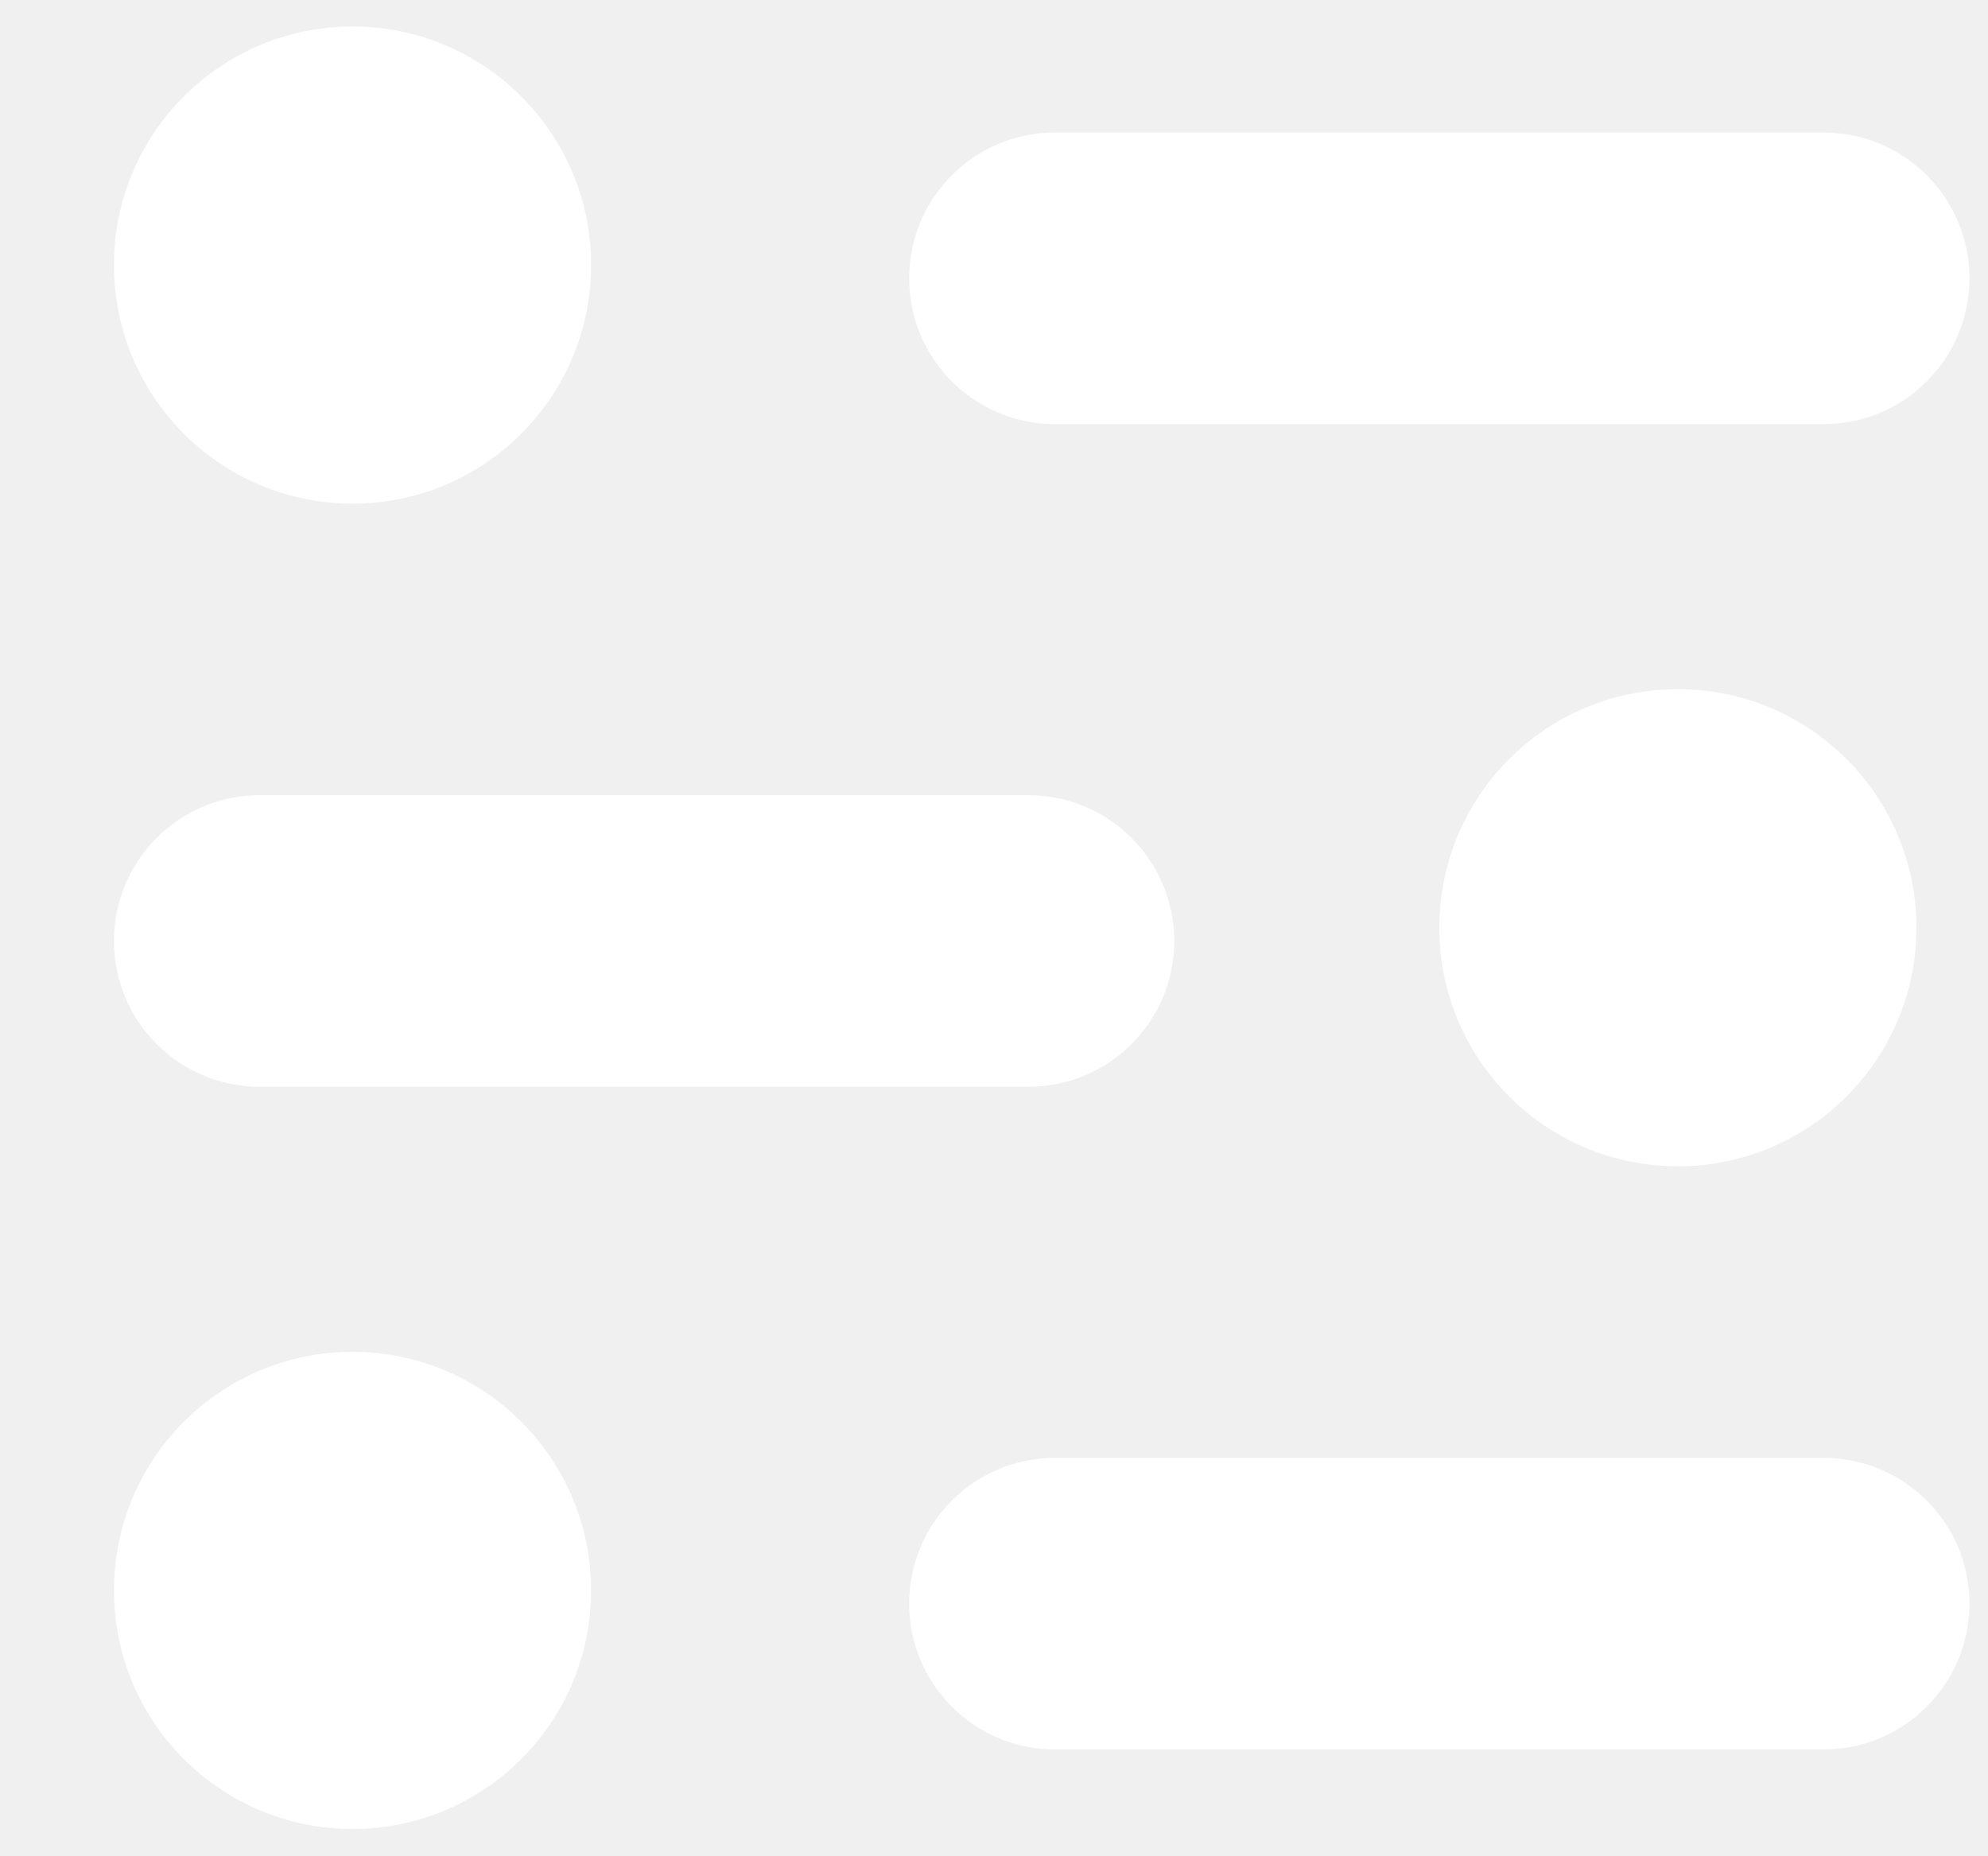
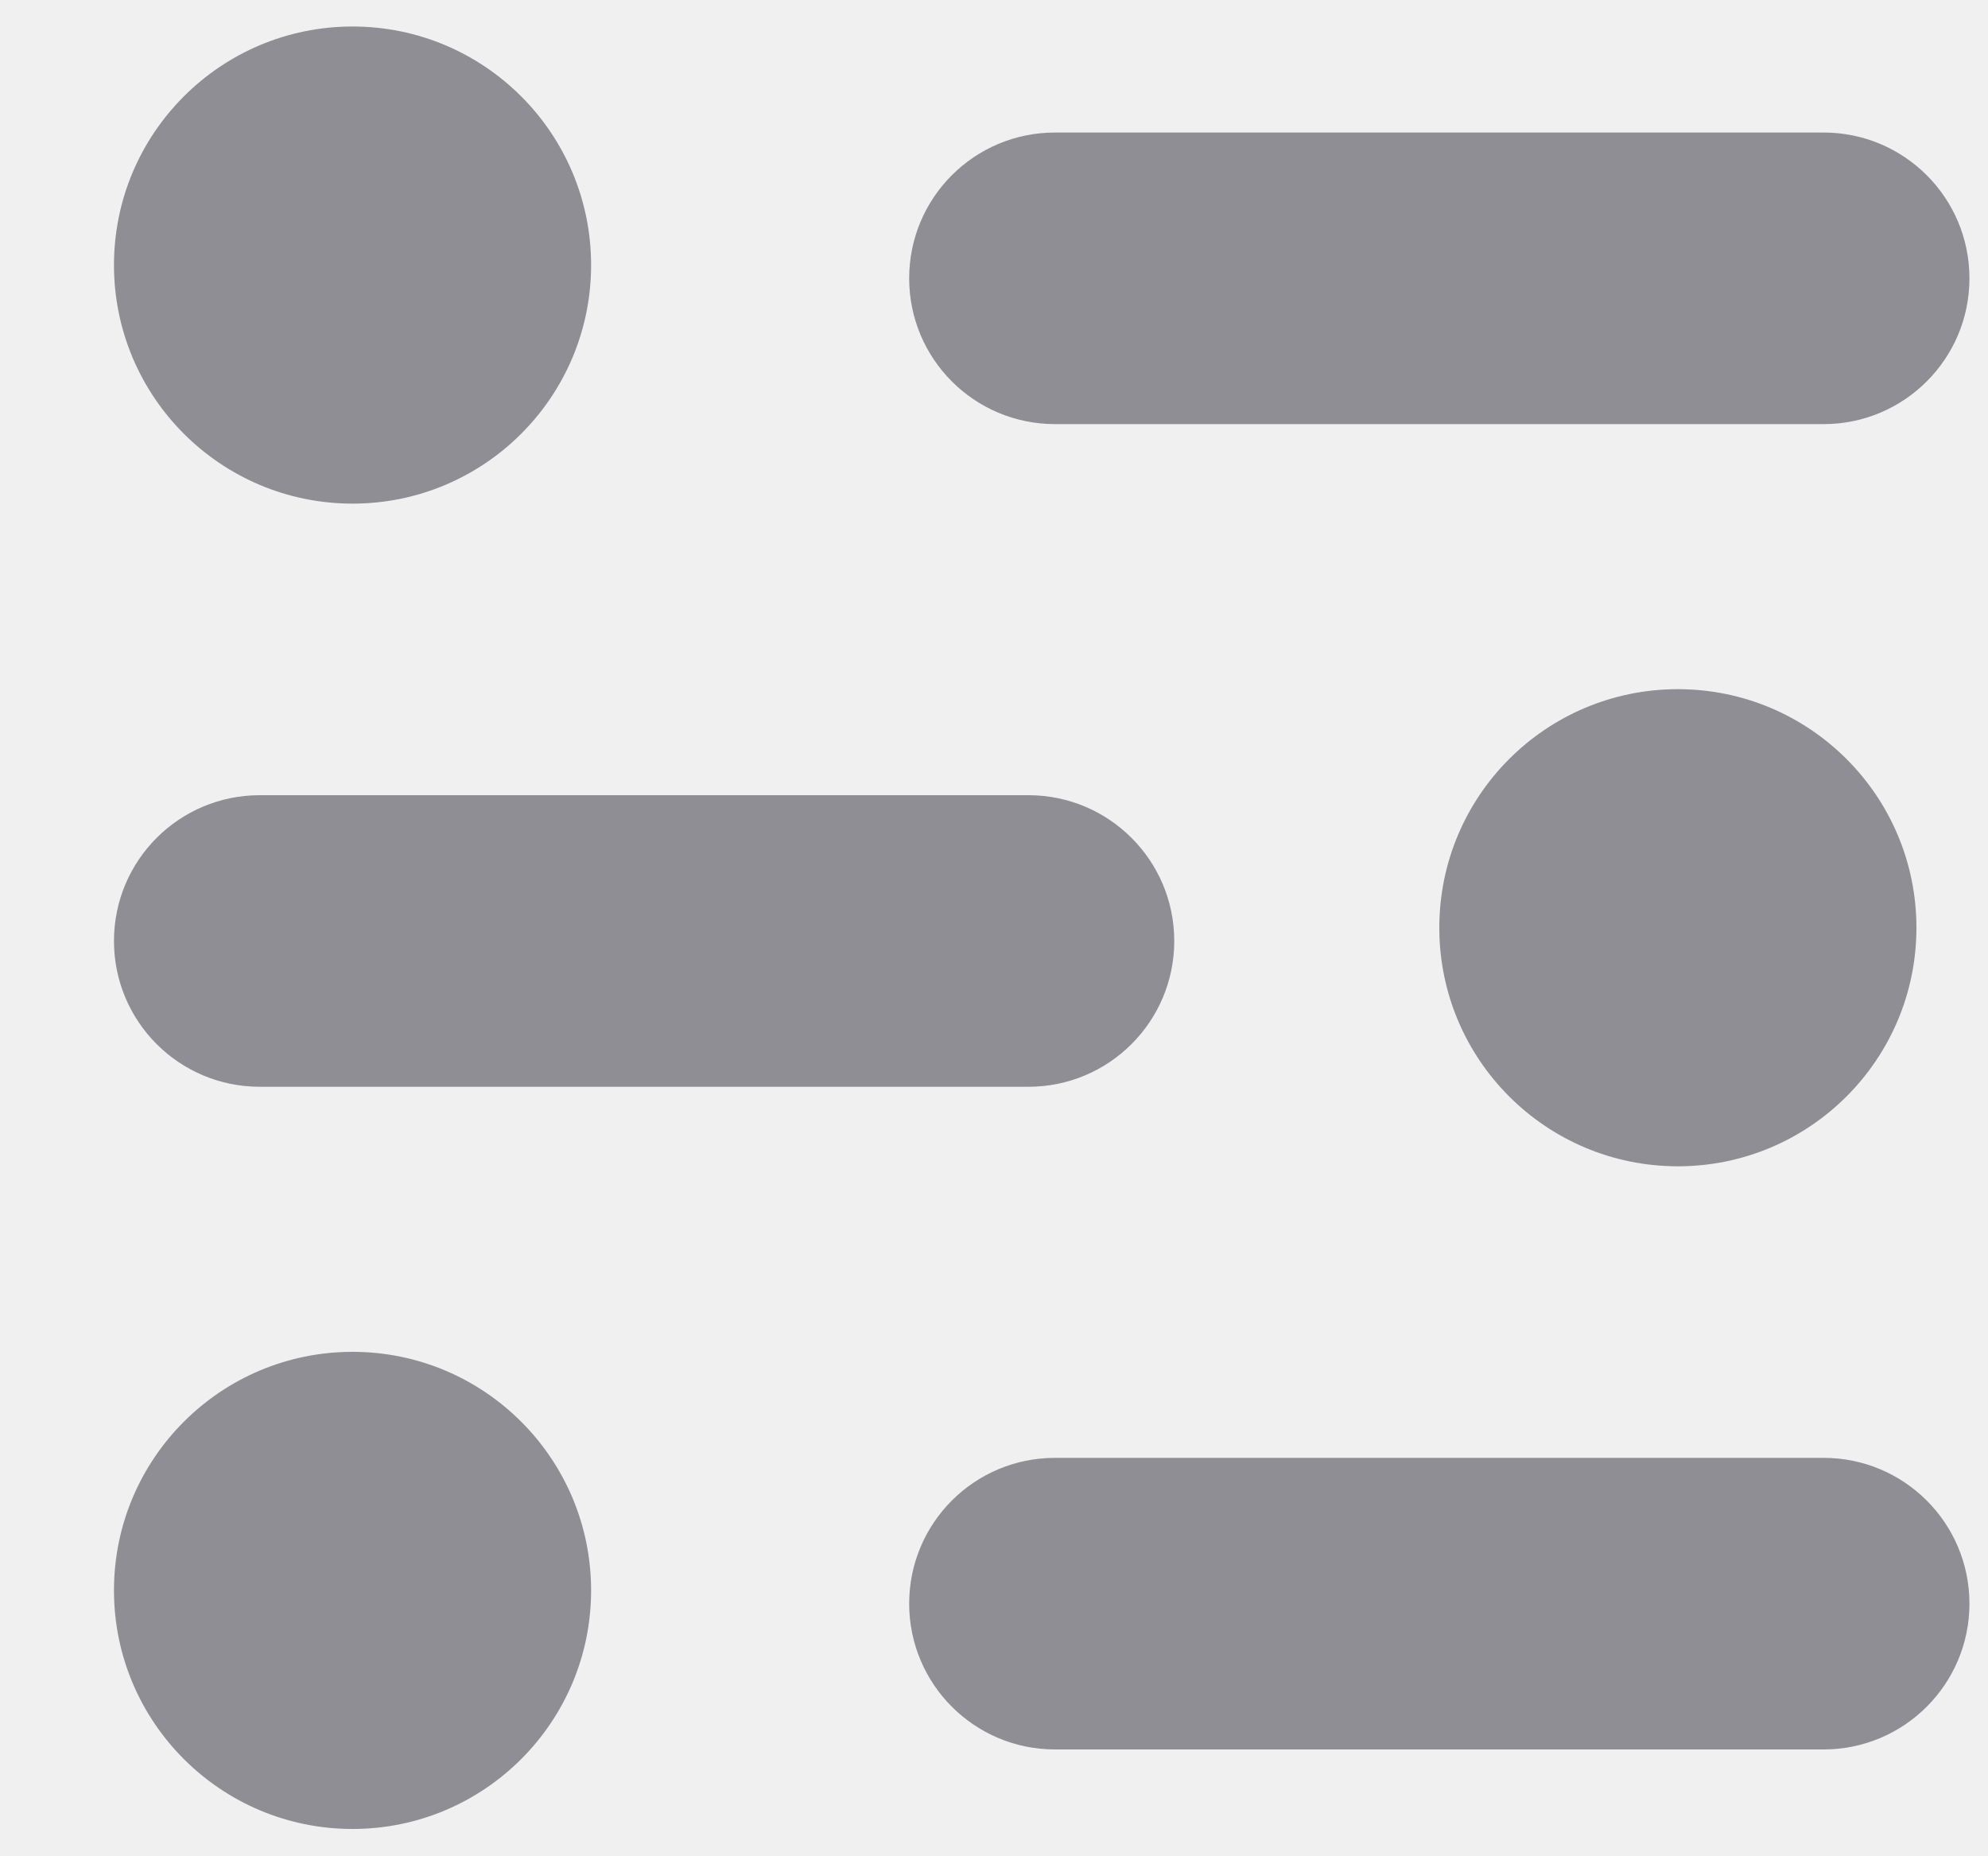
<svg xmlns="http://www.w3.org/2000/svg" width="15" height="14" viewBox="0 0 15 14" fill="none">
-   <path fill-rule="evenodd" clip-rule="evenodd" d="M4.46 2C4.46 2.994 3.654 3.8 2.66 3.8C1.666 3.8 0.86 2.994 0.86 2C0.86 1.006 1.666 0.2 2.66 0.2C3.654 0.2 4.46 1.006 4.46 2ZM7.96 1C7.352 1 6.86 1.492 6.86 2.1C6.86 2.708 7.352 3.2 7.96 3.2H13.76C14.367 3.2 14.86 2.708 14.86 2.1C14.86 1.492 14.367 1 13.76 1H7.96ZM7.96 11C7.352 11 6.86 11.492 6.86 12.1C6.86 12.707 7.352 13.2 7.96 13.2H13.76C14.367 13.2 14.86 12.707 14.86 12.1C14.86 11.492 14.367 11 13.76 11H7.96ZM0.86 7.1C0.86 6.492 1.352 6 1.96 6H7.76C8.367 6 8.86 6.492 8.86 7.1C8.86 7.708 8.367 8.2 7.76 8.2H1.96C1.352 8.2 0.86 7.708 0.86 7.1ZM2.66 13.8C3.654 13.8 4.46 12.994 4.46 12C4.46 11.006 3.654 10.2 2.66 10.2C1.666 10.2 0.86 11.006 0.86 12C0.86 12.994 1.666 13.8 2.66 13.8ZM14.46 7C14.46 7.994 13.654 8.8 12.66 8.8C11.665 8.8 10.86 7.994 10.86 7C10.86 6.006 11.665 5.2 12.66 5.2C13.654 5.2 14.46 6.006 14.46 7Z" fill="white" />
+   <path fill-rule="evenodd" clip-rule="evenodd" d="M4.46 2C4.46 2.994 3.654 3.8 2.66 3.8C1.666 3.8 0.86 2.994 0.86 2C0.86 1.006 1.666 0.2 2.66 0.2C3.654 0.2 4.46 1.006 4.46 2ZM7.96 1C7.352 1 6.86 1.492 6.86 2.1C6.86 2.708 7.352 3.2 7.96 3.2H13.76C14.367 3.2 14.86 2.708 14.86 2.1C14.86 1.492 14.367 1 13.76 1H7.96ZM7.96 11C7.352 11 6.86 11.492 6.86 12.1C6.86 12.707 7.352 13.2 7.96 13.2H13.76C14.367 13.2 14.86 12.707 14.86 12.1C14.86 11.492 14.367 11 13.76 11H7.96ZM0.86 7.1C0.86 6.492 1.352 6 1.96 6H7.76C8.367 6 8.86 6.492 8.86 7.1C8.86 7.708 8.367 8.2 7.76 8.2H1.96C1.352 8.2 0.86 7.708 0.86 7.1ZM2.66 13.8C3.654 13.8 4.46 12.994 4.46 12C4.46 11.006 3.654 10.2 2.66 10.2C1.666 10.2 0.86 11.006 0.86 12C0.86 12.994 1.666 13.8 2.66 13.8ZM14.46 7C14.46 7.994 13.654 8.8 12.66 8.8C11.665 8.8 10.86 7.994 10.86 7C10.86 6.006 11.665 5.2 12.66 5.2C13.654 5.2 14.46 6.006 14.46 7Z" fill="#8E8E94" />
</svg>
